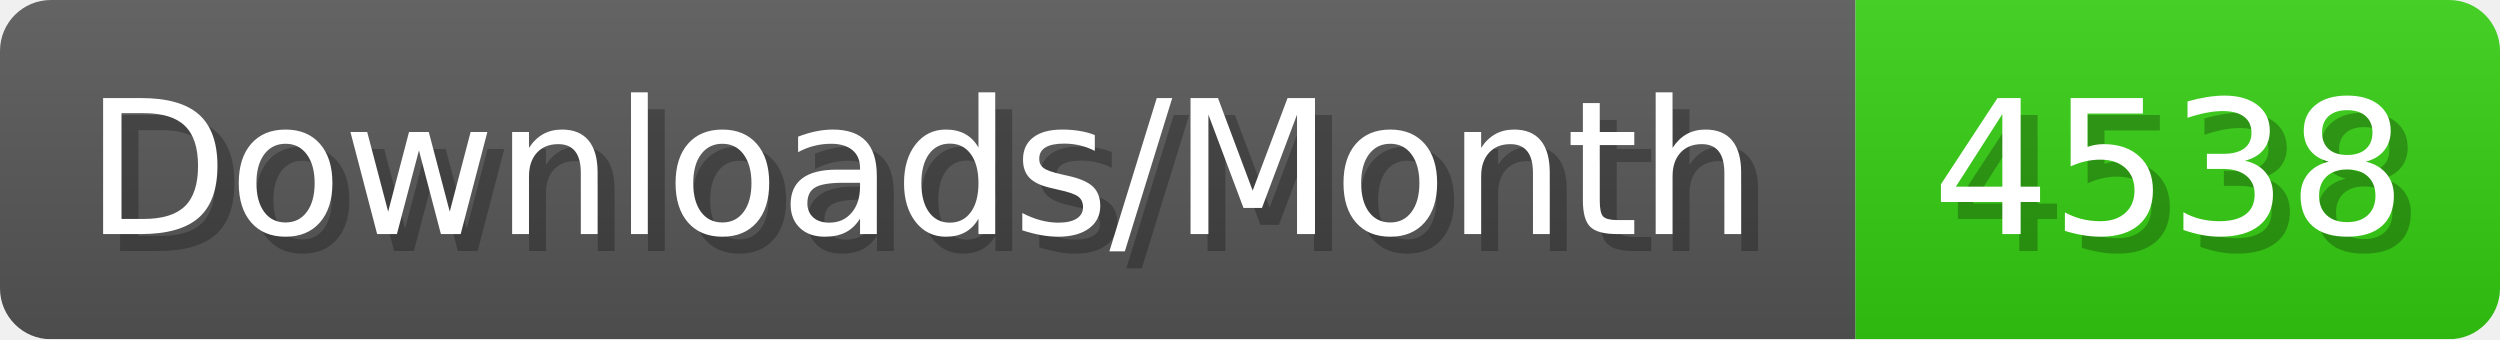
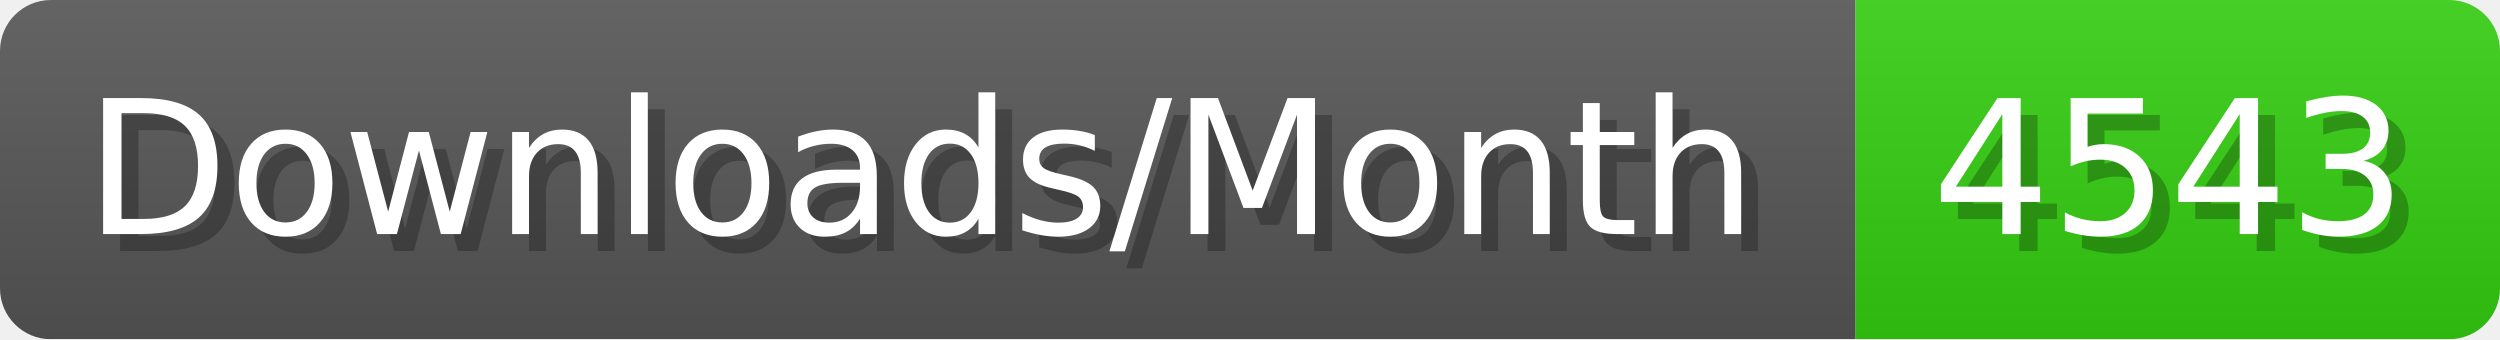
- <svg xmlns="http://www.w3.org/2000/svg" width="147.4" height="20" viewBox="0 0 1474 200" role="img" aria-label="Downloads/Month: 4538">
+ <svg xmlns="http://www.w3.org/2000/svg" width="147.4" height="20" viewBox="0 0 1474 200" role="img" aria-label="Downloads/Month: 4543">
  <linearGradient id="YlXUI" x2="0" y2="100%">
    <stop offset="0" stop-opacity=".1" stop-color="#EEE" />
    <stop offset="1" stop-opacity=".1" />
  </linearGradient>
  <mask id="JHhop">
    <rect width="1474" height="200" rx="30" fill="#FFF" />
  </mask>
  <g mask="url(#JHhop)">
    <rect width="1094" height="200" fill="#555" />
    <rect width="380" height="200" fill="#3C1" x="1094" />
    <rect width="1474" height="200" fill="url(#YlXUI)" />
  </g>
  <g aria-hidden="true" fill="#fff" text-anchor="start" font-family="Verdana,DejaVu Sans,sans-serif" font-size="110">
    <text x="60" y="148" textLength="994" fill="#000" opacity="0.25">Downloads/Month</text>
    <text x="50" y="138" textLength="994">Downloads/Month</text>
-     <text x="1149" y="148" textLength="280" fill="#000" opacity="0.25">4538</text>
-     <text x="1139" y="138" textLength="280">4538</text>
+     <text x="1149" y="148" textLength="280" fill="#000" opacity="0.25">4543</text>
+     <text x="1139" y="138" textLength="280">4543</text>
  </g>
</svg>
